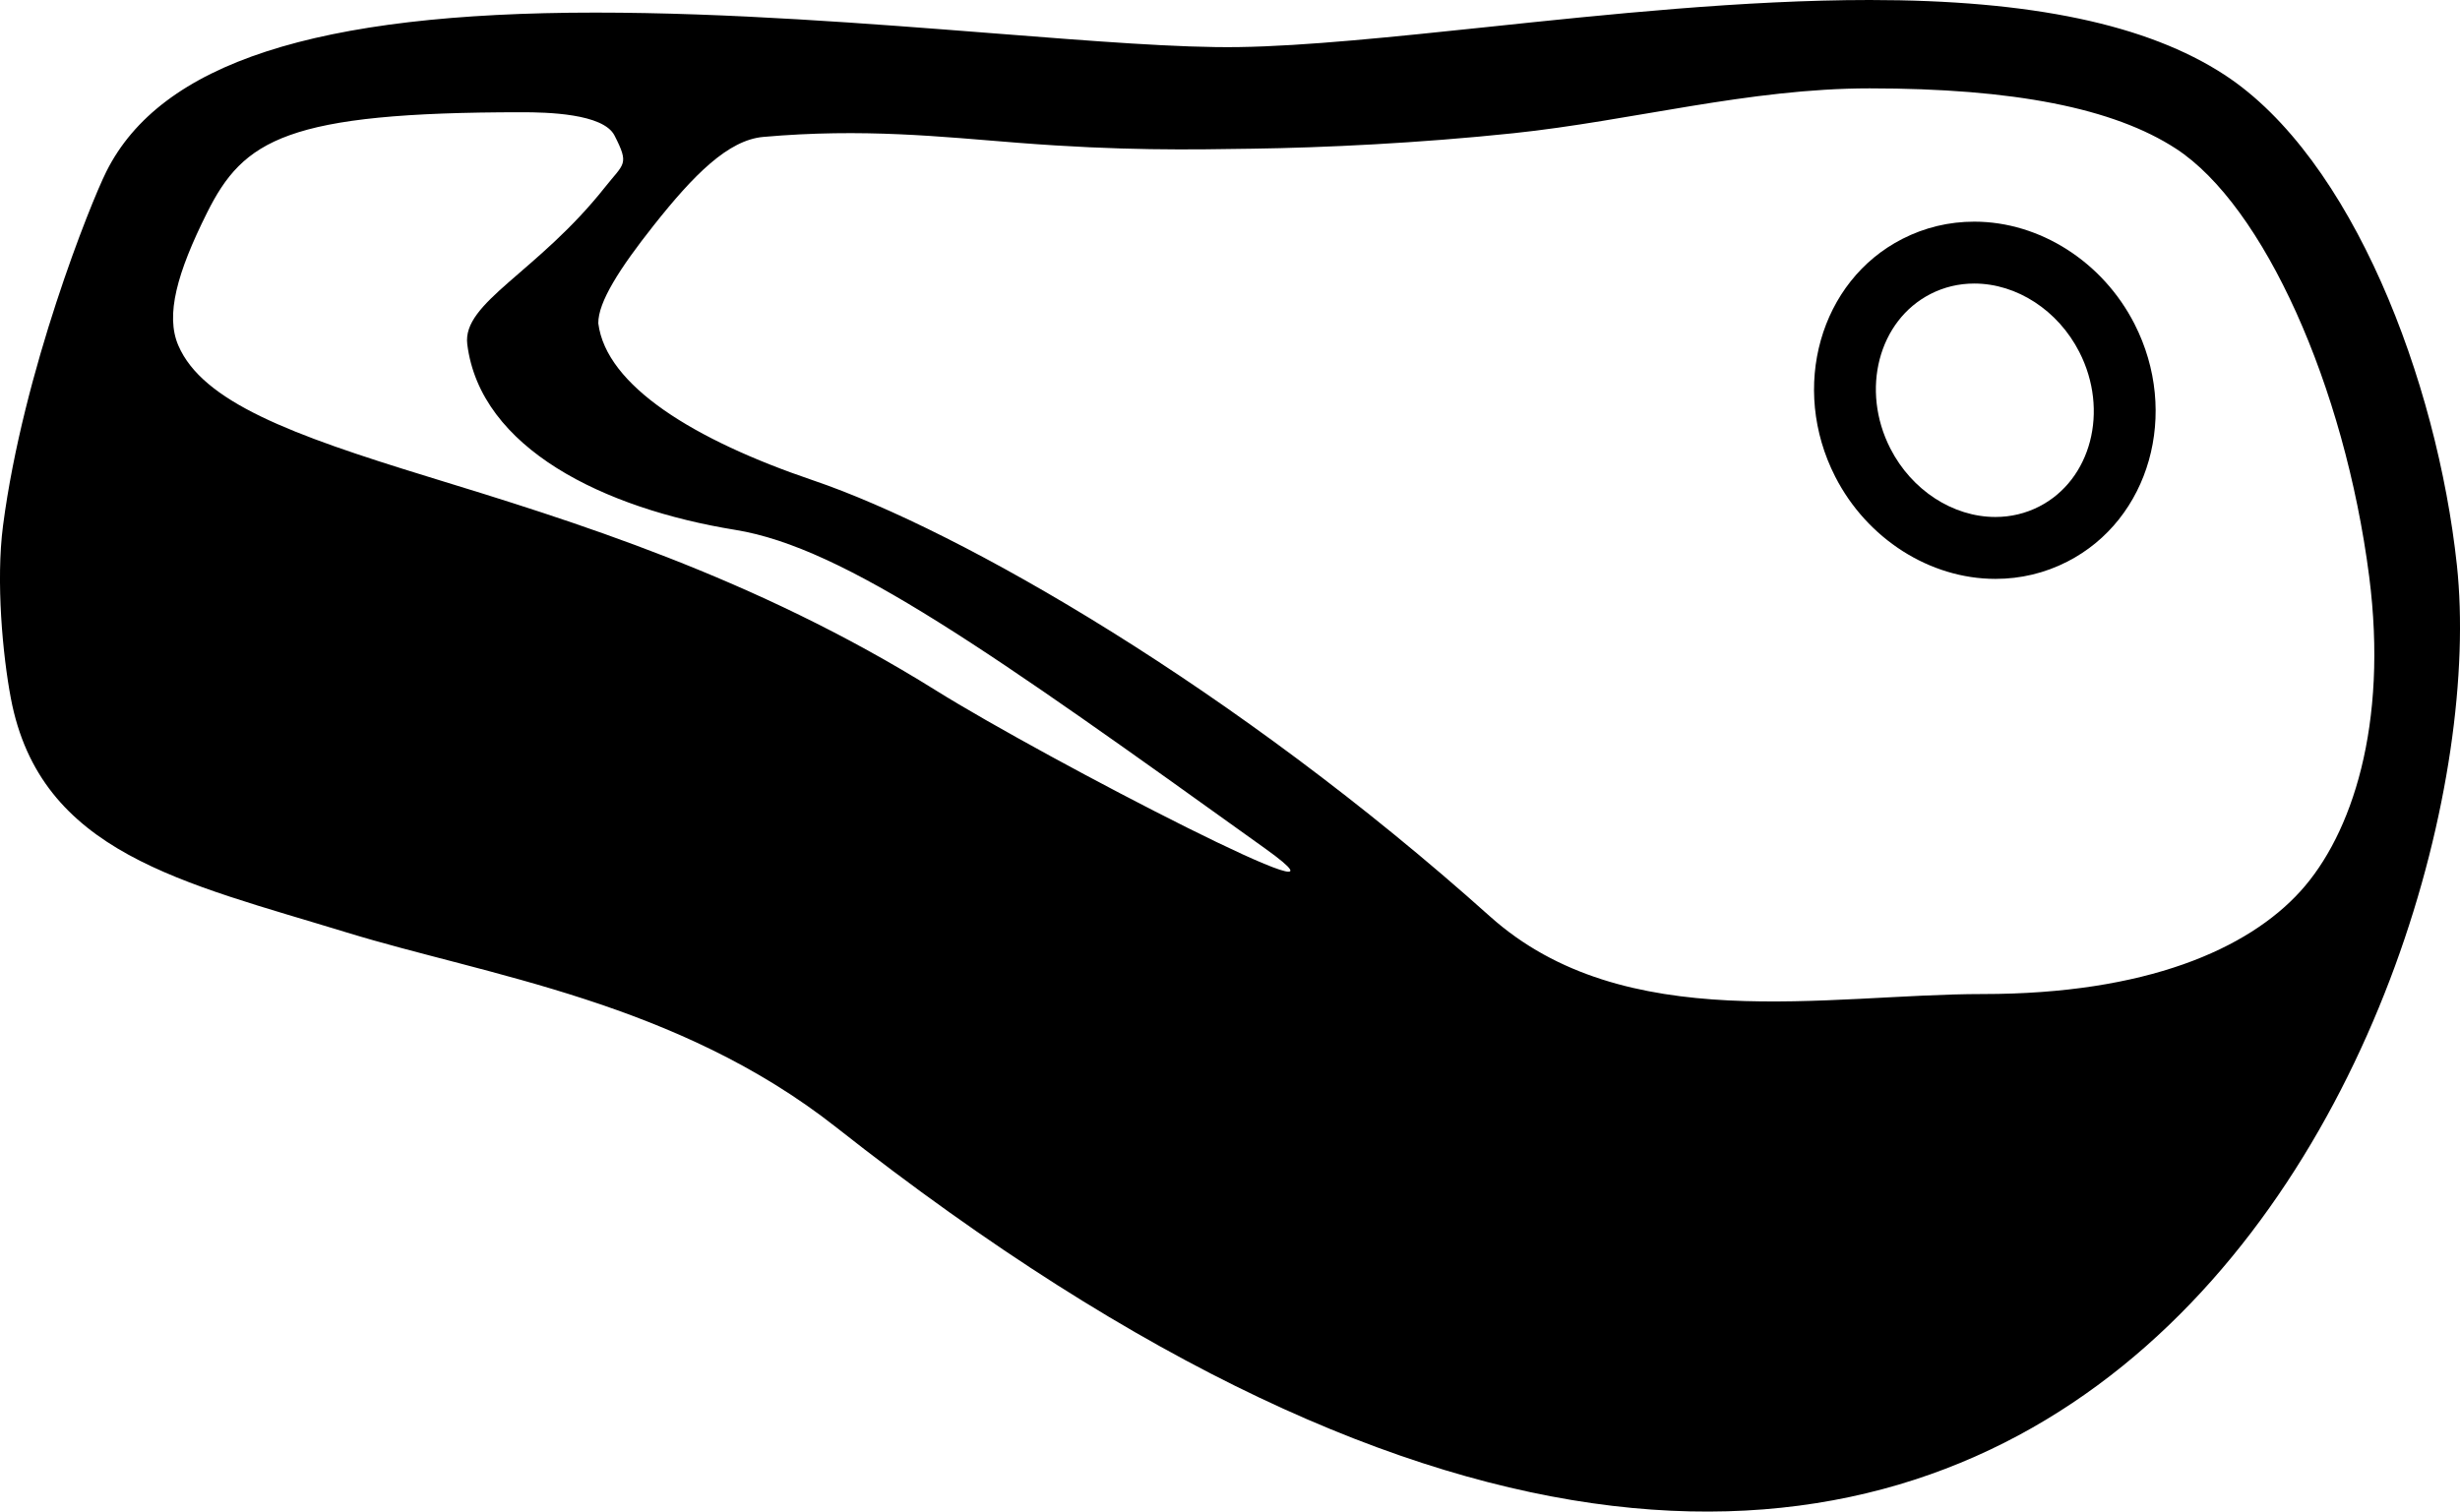
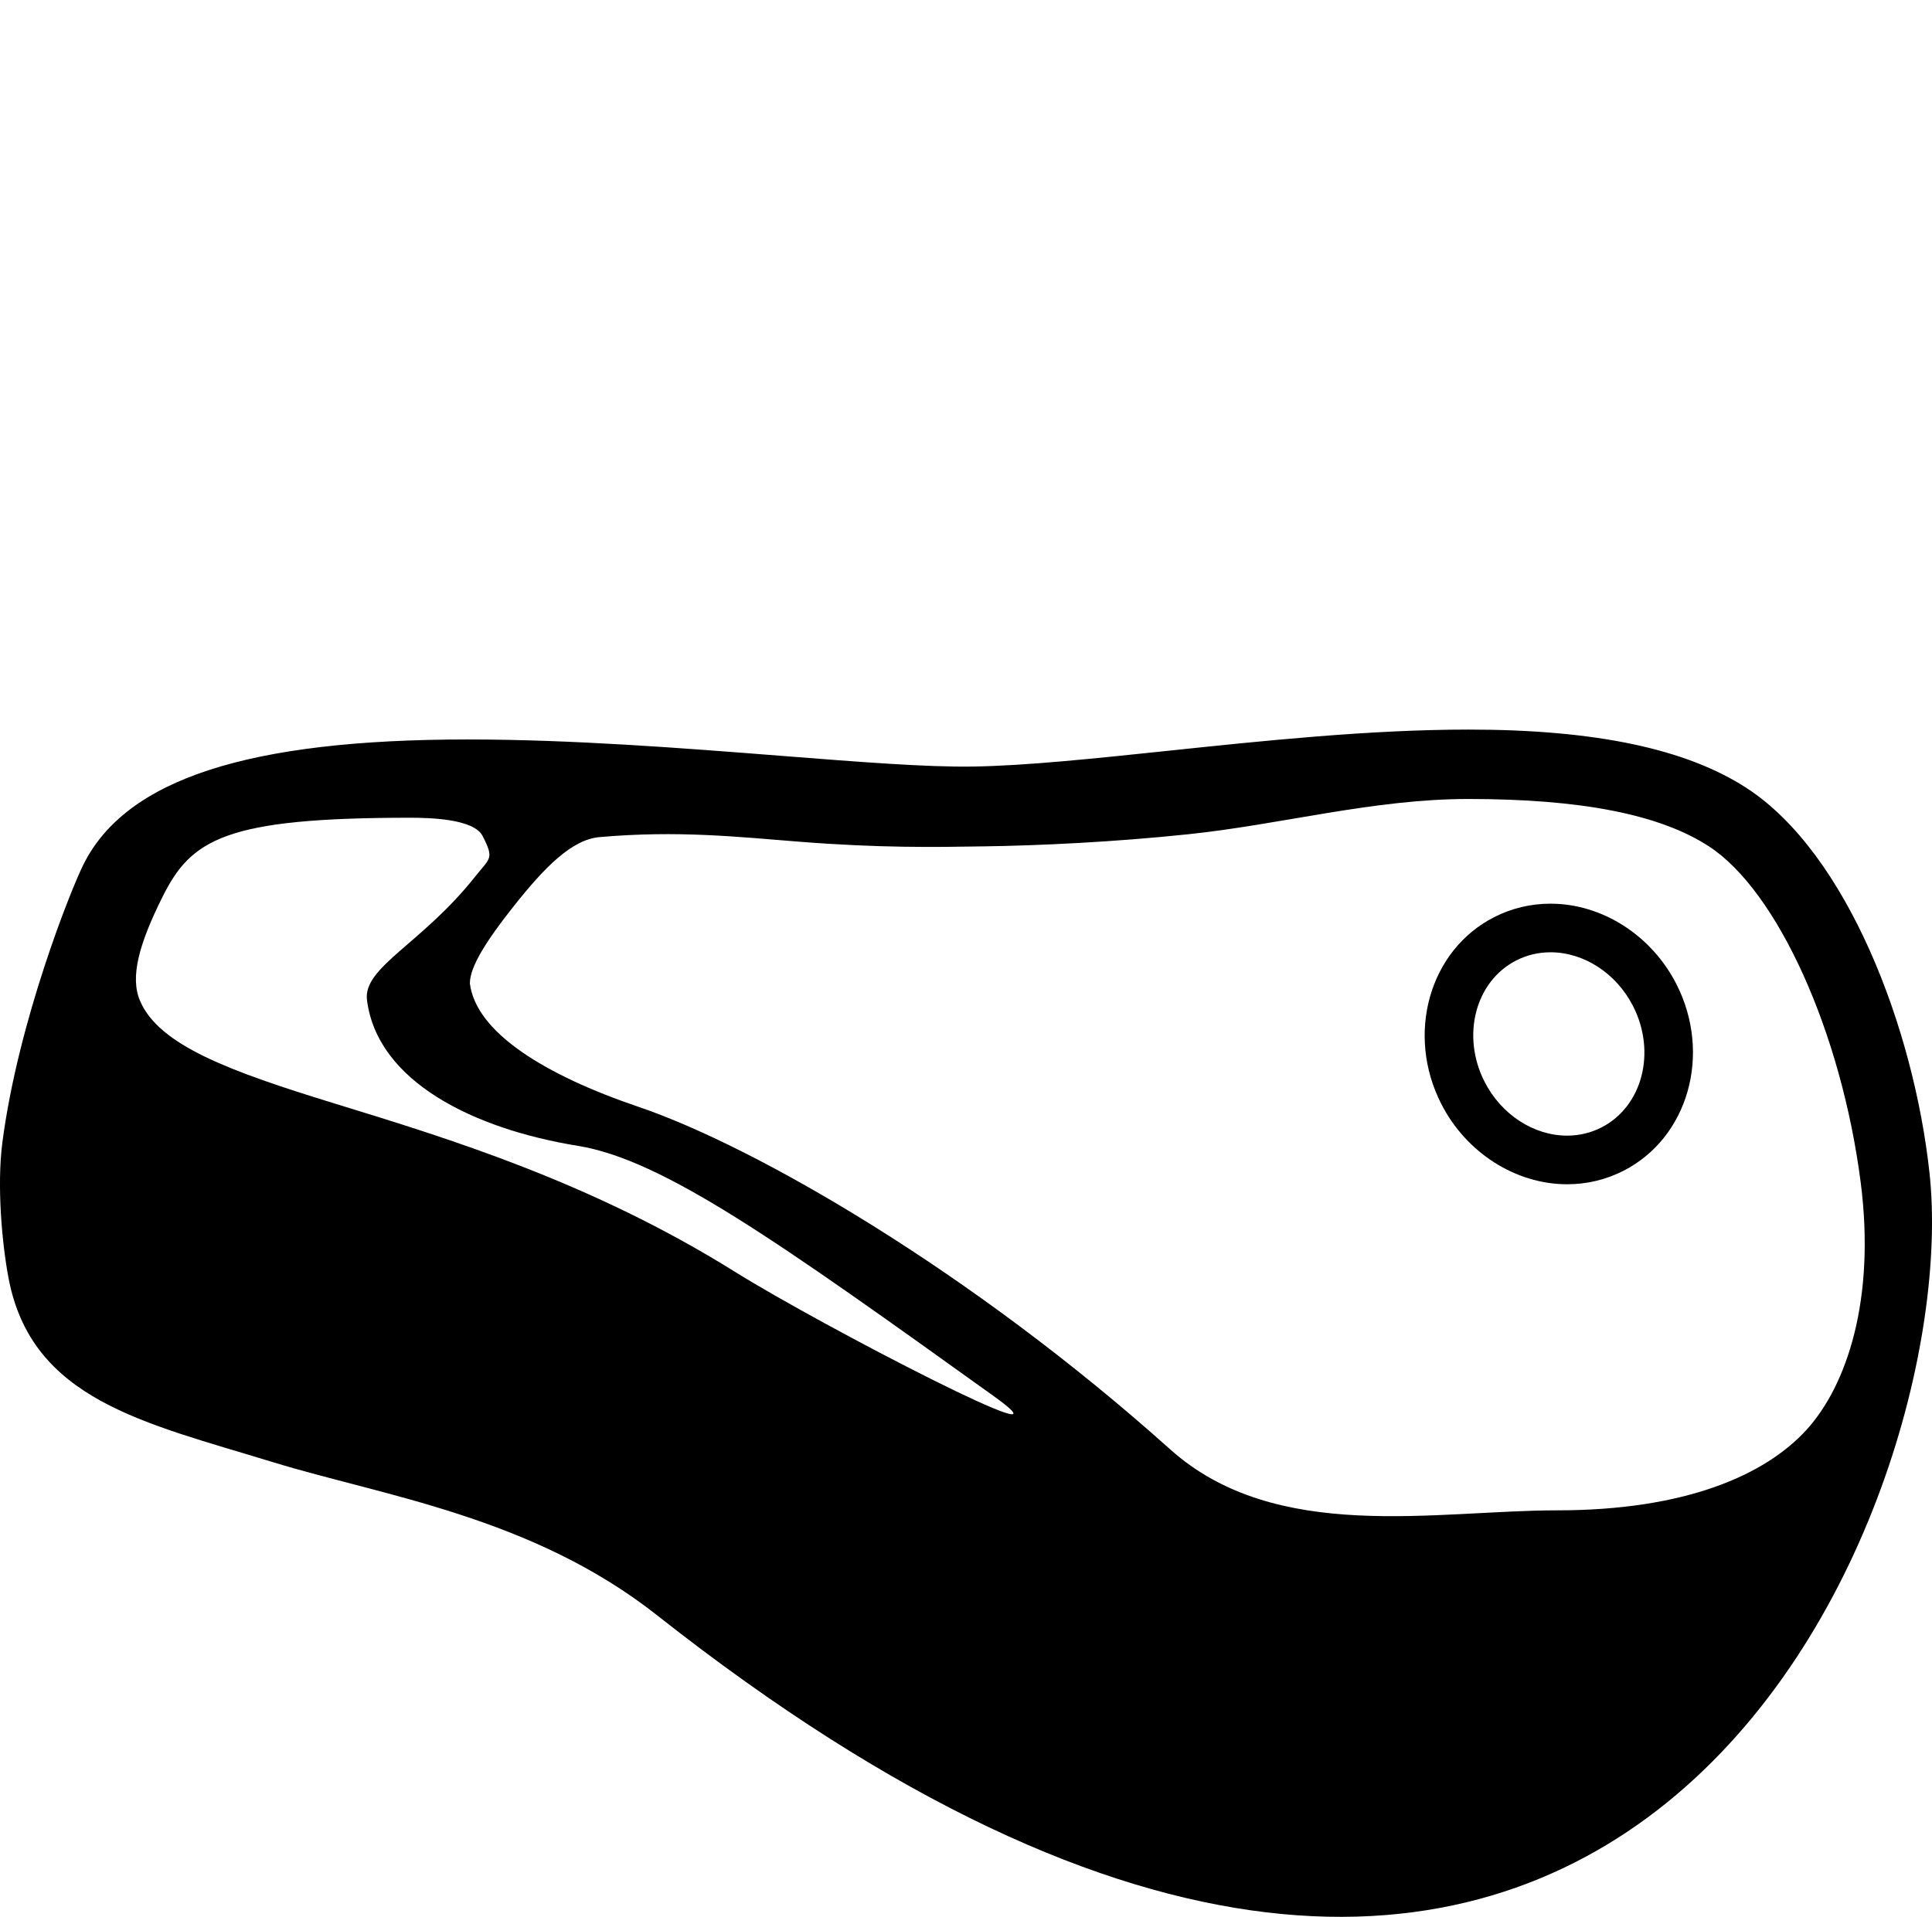
- <svg xmlns="http://www.w3.org/2000/svg" version="1.0" id="Layer_1" x="0px" y="0px" width="100px" height="61.463px" viewBox="0 0 100 61.463" enable-background="new 0 0 100 61.463" xml:space="preserve">
-   <path d="M99.874,22.982c-0.806-7.506-4.26-16.558-9.451-19.943C87.288,0.994,82.57,0,76.002,0C70.9,0,65.334,0.585,60.424,1.102  c-3.783,0.397-7.355,0.773-10.07,0.812c-2.411,0.038-5.904-0.24-9.982-0.56c-5.041-0.395-10.754-0.842-16.166-0.842  c-11.363,0-17.682,2.056-19.886,6.47c-0.64,1.282-3.378,8.101-4.197,14.392c-0.294,2.255-0.014,5.266,0.318,7.018  C1.634,34.7,7.446,35.875,14.1,37.917c5.71,1.753,13.423,2.819,19.907,7.932C83.74,85.063,101.711,40.12,99.874,22.982z   M8.415,8.653C9.899,5.68,11.643,4.564,21.22,4.564c0.987,0,3.3,0.047,3.759,0.944c0.614,1.199,0.39,1.124-0.381,2.098  c-2.756,3.483-5.817,4.693-5.603,6.393c0.532,4.234,5.548,6.68,10.903,7.548c4.433,0.719,10.373,4.951,21.533,12.956  c4.865,3.49-8.917-3.639-13.398-6.437c-7.404-4.623-14.759-6.88-20.669-8.694c-5.514-1.693-9.131-3.03-10.116-5.327  C6.719,12.814,7.196,11.095,8.415,8.653z M93.513,36.24c-2.136,2.353-6.269,4.179-12.91,4.179c-6.312,0-14.565,1.746-20.039-3.16  C50.24,28.007,39.08,21.577,33.037,19.526c-4.812-1.633-8.396-3.837-8.716-6.38c-0.009-0.861,0.864-2.228,2.25-3.979  c1.63-2.06,3.031-3.474,4.459-3.6c4.074-0.359,7.204-0.008,10.364,0.24c4.172,0.327,6.963,0.28,9.525,0.239  c2.877-0.041,6.738-0.222,10.603-0.629c4.823-0.507,9.566-1.824,14.48-1.824c5.849,0,9.924,0.803,12.456,2.455  c3.55,2.315,6.851,9.629,7.85,17.391C97.085,29.485,95.602,33.938,93.513,36.24z" />
-   <path d="M81.114,23.538c-2.667,0-5.223-1.632-6.512-4.157c-1.848-3.619-0.622-7.957,2.732-9.668c0.909-0.464,1.892-0.7,2.921-0.7  c2.667,0,5.223,1.632,6.512,4.157c1.848,3.619,0.622,7.956-2.732,9.668C83.125,23.303,82.143,23.538,81.114,23.538L81.114,23.538z   M80.255,11.529c-0.628,0-1.226,0.143-1.777,0.424c-2.118,1.082-2.852,3.9-1.635,6.283c0.863,1.692,2.54,2.785,4.271,2.785  c0.627,0,1.226-0.143,1.777-0.424c2.118-1.082,2.852-3.9,1.635-6.283C83.663,12.622,81.986,11.529,80.255,11.529L80.255,11.529z" />
+ <svg xmlns="http://www.w3.org/2000/svg" version="1.1" id="Layer_1" x="0px" y="0px" width="100px" height="99.231px" viewBox="0 -37.769 100 99.231" enable-background="new 0 -37.769 100 99.231" xml:space="preserve">
+   <path d="M99.874,22.982c-0.806-7.506-4.261-16.558-9.451-19.943C87.288,0.994,82.57,0,76.002,0C70.9,0,65.334,0.585,60.424,1.102  c-3.783,0.397-7.355,0.773-10.07,0.812c-2.411,0.038-5.904-0.24-9.982-0.56c-5.041-0.395-10.754-0.842-16.166-0.842  c-11.363,0-17.682,2.056-19.886,6.47c-0.64,1.282-3.378,8.101-4.197,14.392c-0.294,2.255-0.014,5.266,0.318,7.018  C1.634,34.7,7.446,35.875,14.1,37.917c5.71,1.753,13.423,2.818,19.907,7.932C83.74,85.063,101.711,40.12,99.874,22.982z   M8.415,8.653C9.899,5.68,11.643,4.564,21.22,4.564c0.987,0,3.3,0.047,3.759,0.944c0.614,1.199,0.39,1.124-0.381,2.098  c-2.756,3.483-5.817,4.693-5.603,6.393c0.532,4.234,5.548,6.68,10.903,7.548c4.433,0.719,10.373,4.951,21.534,12.956  c4.864,3.49-8.917-3.639-13.398-6.437c-7.404-4.623-14.759-6.88-20.669-8.694c-5.514-1.693-9.131-3.03-10.116-5.327  C6.719,12.814,7.196,11.095,8.415,8.653z M93.514,36.24c-2.137,2.353-6.27,4.179-12.91,4.179c-6.313,0-14.565,1.746-20.039-3.16  C50.24,28.007,39.08,21.577,33.037,19.526c-4.812-1.633-8.396-3.837-8.716-6.38c-0.009-0.861,0.864-2.228,2.25-3.979  c1.63-2.06,3.031-3.474,4.459-3.6c4.074-0.359,7.204-0.008,10.364,0.24c4.172,0.327,6.963,0.28,9.525,0.239  c2.877-0.041,6.738-0.222,10.603-0.629c4.824-0.507,9.566-1.824,14.48-1.824c5.85,0,9.924,0.803,12.456,2.455  c3.55,2.315,6.851,9.629,7.851,17.391C97.085,29.485,95.602,33.938,93.514,36.24z" />
+   <path d="M81.113,23.538c-2.666,0-5.223-1.632-6.512-4.157c-1.848-3.619-0.621-7.957,2.732-9.668c0.909-0.464,1.893-0.7,2.921-0.7  c2.667,0,5.224,1.632,6.513,4.157c1.848,3.619,0.621,7.956-2.732,9.668C83.125,23.303,82.143,23.538,81.113,23.538L81.113,23.538z   M80.255,11.529c-0.628,0-1.226,0.143-1.776,0.424c-2.119,1.082-2.853,3.9-1.636,6.283c0.863,1.692,2.54,2.785,4.271,2.785  c0.628,0,1.227-0.143,1.777-0.424c2.118-1.082,2.853-3.9,1.635-6.283C83.663,12.622,81.986,11.529,80.255,11.529L80.255,11.529z" />
</svg>
